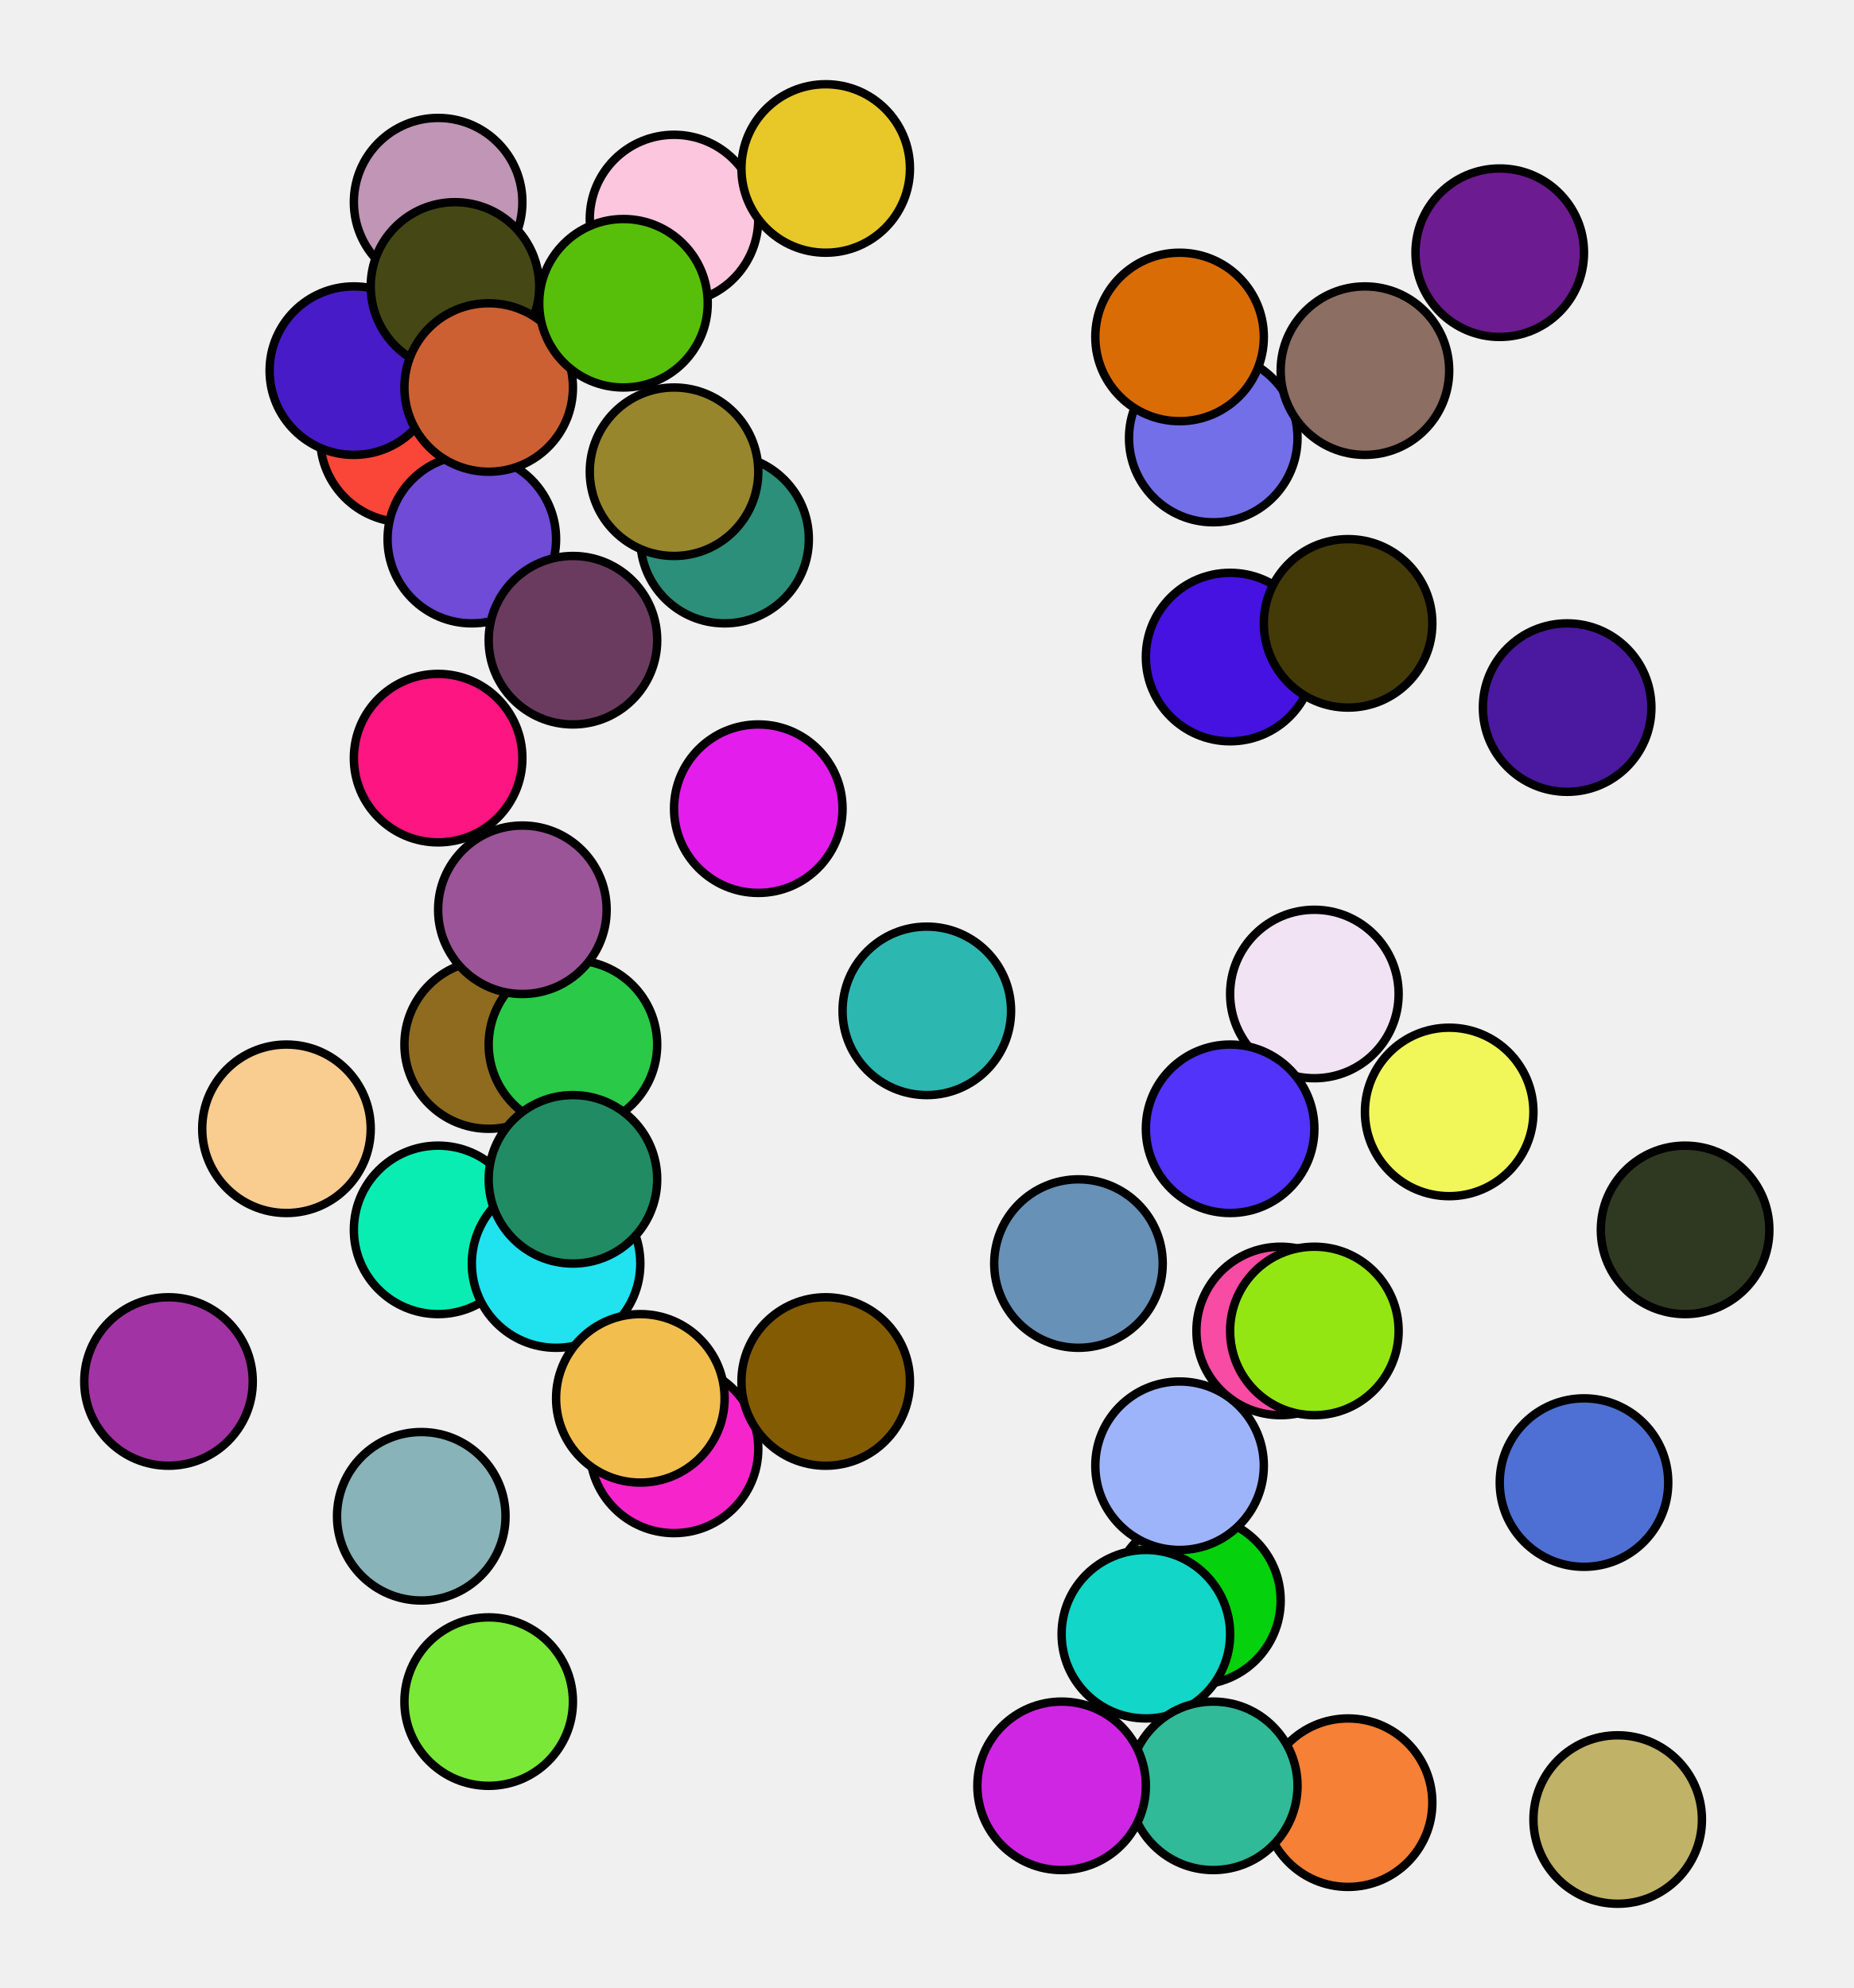
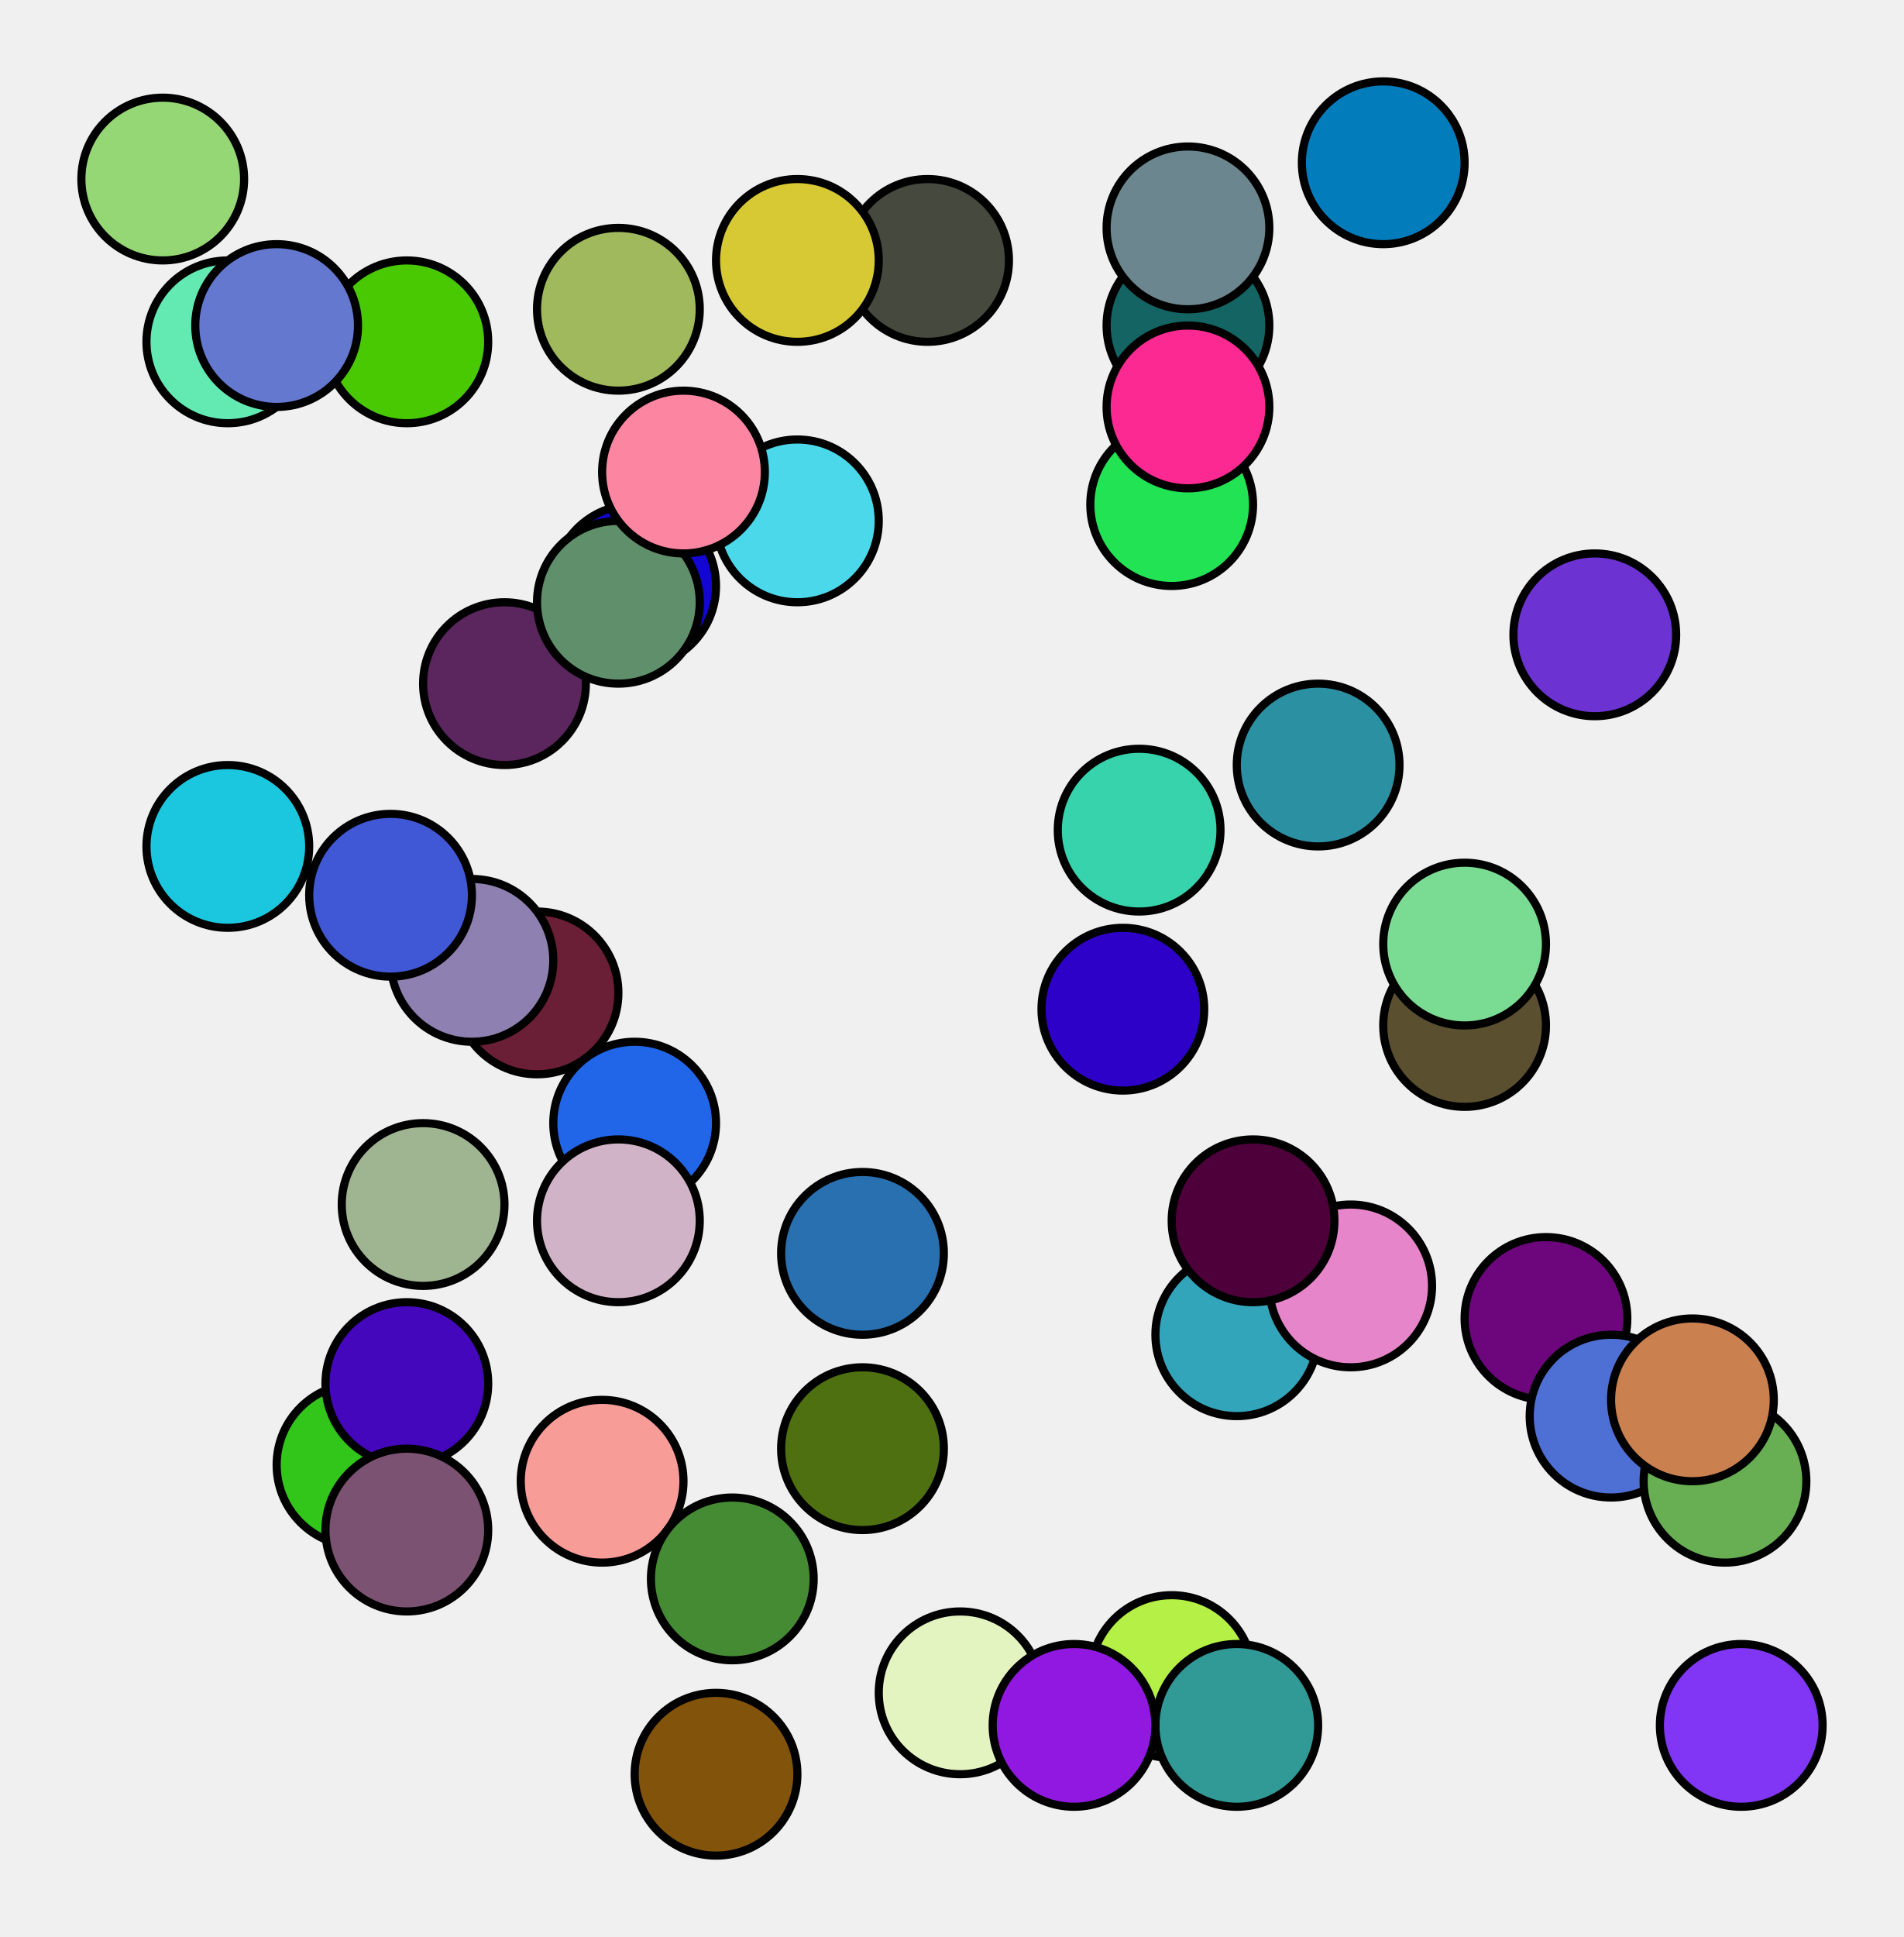
- <svg xmlns="http://www.w3.org/2000/svg" version="1.1" width="110mm" height="118mm" viewBox="-5 -10 110 118">
+ <svg xmlns="http://www.w3.org/2000/svg" version="1.1" width="117mm" height="119mm" viewBox="-9 -9 117 119">
  <style>
  
    rect, circle, ellipse, line, polyline, polygon, path { stroke-width: 0.5; stroke: black; }
    rect, circle, ellipse, polygon { fill: white; }
    line, polyline, path { fill: none; }
  
  </style>
-   <circle cx="24" cy="52" r="5" style="fill:rgb(142, 107, 31)" />
-   <circle cx="21" cy="63" r="5" style="fill:rgb(9, 237, 179)" />
-   <circle cx="28" cy="65" r="5" style="fill:rgb(33, 226, 239)" />
-   <circle cx="19" cy="16" r="5" style="fill:rgb(250, 70, 57)" />
-   <circle cx="35" cy="76" r="5" style="fill:rgb(246, 37, 203)" />
-   <circle cx="12" cy="57" r="5" style="fill:rgb(249, 204, 143)" />
-   <circle cx="16" cy="12" r="5" style="fill:rgb(72, 27, 200)" />
-   <circle cx="5" cy="72" r="5" style="fill:rgb(162, 51, 164)" />
-   <circle cx="73" cy="49" r="5" style="fill:rgb(241, 227, 243)" />
-   <circle cx="75" cy="97" r="5" style="fill:rgb(246, 128, 53)" />
-   <circle cx="95" cy="63" r="5" style="fill:rgb(47, 57, 34)" />
-   <circle cx="88" cy="32" r="5" style="fill:rgb(74, 25, 159)" />
-   <circle cx="44" cy="72" r="5" style="fill:rgb(131, 91, 2)" />
-   <circle cx="21" cy="2" r="5" style="fill:rgb(192, 149, 181)" />
-   <circle cx="84" cy="5" r="5" style="fill:rgb(109, 27, 144)" />
-   <circle cx="35" cy="3" r="5" style="fill:rgb(251, 198, 222)" />
-   <circle cx="67" cy="16" r="5" style="fill:rgb(115, 111, 233)" />
-   <circle cx="68" cy="29" r="5" style="fill:rgb(69, 18, 226)" />
-   <circle cx="66" cy="85" r="5" style="fill:rgb(5, 209, 13)" />
-   <circle cx="76" cy="12" r="5" style="fill:rgb(140, 110, 98)" />
-   <circle cx="91" cy="98" r="5" style="fill:rgb(192, 178, 102)" />
-   <circle cx="23" cy="22" r="5" style="fill:rgb(111, 75, 215)" />
-   <circle cx="24" cy="91" r="5" style="fill:rgb(122, 232, 55)" />
-   <circle cx="22" cy="7" r="5" style="fill:rgb(69, 72, 20)" />
-   <circle cx="24" cy="13" r="5" style="fill:rgb(205, 96, 50)" />
-   <circle cx="65" cy="10" r="5" style="fill:rgb(218, 108, 6)" />
-   <circle cx="29" cy="28" r="5" style="fill:rgb(107, 59, 95)" />
-   <circle cx="71" cy="69" r="5" style="fill:rgb(248, 75, 164)" />
-   <circle cx="65" cy="77" r="5" style="fill:rgb(158, 180, 250)" />
-   <circle cx="59" cy="65" r="5" style="fill:rgb(103, 145, 183)" />
-   <circle cx="38" cy="22" r="5" style="fill:rgb(44, 143, 122)" />
-   <circle cx="63" cy="87" r="5" style="fill:rgb(18, 214, 200)" />
-   <circle cx="20" cy="80" r="5" style="fill:rgb(136, 179, 184)" />
-   <circle cx="35" cy="18" r="5" style="fill:rgb(152, 134, 45)" />
-   <circle cx="44" cy="0" r="5" style="fill:rgb(231, 200, 40)" />
-   <circle cx="75" cy="27" r="5" style="fill:rgb(67, 58, 7)" />
-   <circle cx="33" cy="73" r="5" style="fill:rgb(242, 191, 78)" />
-   <circle cx="21" cy="35" r="5" style="fill:rgb(253, 21, 129)" />
-   <circle cx="32" cy="8" r="5" style="fill:rgb(87, 191, 10)" />
-   <circle cx="73" cy="69" r="5" style="fill:rgb(148, 230, 18)" />
-   <circle cx="29" cy="52" r="5" style="fill:rgb(43, 201, 72)" />
-   <circle cx="81" cy="56" r="5" style="fill:rgb(241, 247, 89)" />
-   <circle cx="26" cy="44" r="5" style="fill:rgb(155, 84, 151)" />
-   <circle cx="89" cy="78" r="5" style="fill:rgb(78, 112, 212)" />
-   <circle cx="67" cy="96" r="5" style="fill:rgb(49, 186, 152)" />
-   <circle cx="58" cy="96" r="5" style="fill:rgb(207, 38, 228)" />
-   <circle cx="40" cy="38" r="5" style="fill:rgb(227, 29, 236)" />
-   <circle cx="68" cy="57" r="5" style="fill:rgb(81, 51, 249)" />
-   <circle cx="50" cy="50" r="5" style="fill:rgb(44, 184, 177)" />
-   <circle cx="29" cy="60" r="5" style="fill:rgb(33, 140, 100)" />
+   <circle cx="24" cy="52" r="5" style="fill:rgb(107, 31, 54)" />
+   <circle cx="63" cy="94" r="5" style="fill:rgb(180, 240, 70)" />
+   <circle cx="22" cy="33" r="5" style="fill:rgb(91, 37, 94)" />
+   <circle cx="16" cy="12" r="5" style="fill:rgb(73, 201, 2)" />
+   <circle cx="67" cy="73" r="5" style="fill:rgb(51, 165, 187)" />
+   <circle cx="50" cy="95" r="5" style="fill:rgb(228, 244, 192)" />
+   <circle cx="98" cy="97" r="5" style="fill:rgb(129, 53, 245)" />
+   <circle cx="63" cy="22" r="5" style="fill:rgb(34, 227, 83)" />
+   <circle cx="29" cy="10" r="5" style="fill:rgb(160, 185, 92)" />
+   <circle cx="1" cy="2" r="5" style="fill:rgb(150, 215, 117)" />
+   <circle cx="5" cy="43" r="5" style="fill:rgb(27, 199, 223)" />
+   <circle cx="44" cy="68" r="5" style="fill:rgb(41, 112, 176)" />
+   <circle cx="30" cy="27" r="5" style="fill:rgb(19, 5, 210)" />
+   <circle cx="5" cy="12" r="5" style="fill:rgb(99, 234, 179)" />
+   <circle cx="40" cy="23" r="5" style="fill:rgb(75, 216, 234)" />
+   <circle cx="48" cy="7" r="5" style="fill:rgb(70, 73, 62)" />
+   <circle cx="13" cy="81" r="5" style="fill:rgb(50, 197, 26)" />
+   <circle cx="86" cy="72" r="5" style="fill:rgb(109, 6, 125)" />
+   <circle cx="29" cy="28" r="5" style="fill:rgb(95, 143, 107)" />
+   <circle cx="17" cy="65" r="5" style="fill:rgb(159, 181, 146)" />
+   <circle cx="72" cy="38" r="5" style="fill:rgb(44, 144, 163)" />
+   <circle cx="40" cy="7" r="5" style="fill:rgb(215, 201, 52)" />
+   <circle cx="81" cy="54" r="5" style="fill:rgb(90, 79, 47)" />
+   <circle cx="60" cy="53" r="5" style="fill:rgb(46, 1, 201)" />
+   <circle cx="16" cy="76" r="5" style="fill:rgb(68, 7, 187)" />
+   <circle cx="35" cy="100" r="5" style="fill:rgb(130, 83, 10)" />
+   <circle cx="74" cy="70" r="5" style="fill:rgb(231, 133, 202)" />
+   <circle cx="28" cy="82" r="5" style="fill:rgb(248, 156, 152)" />
+   <circle cx="90" cy="78" r="5" style="fill:rgb(78, 112, 213)" />
+   <circle cx="67" cy="97" r="5" style="fill:rgb(49, 153, 150)" />
+   <circle cx="97" cy="82" r="5" style="fill:rgb(103, 175, 82)" />
+   <circle cx="20" cy="50" r="5" style="fill:rgb(143, 128, 178)" />
+   <circle cx="30" cy="60" r="5" style="fill:rgb(33, 101, 233)" />
+   <circle cx="57" cy="97" r="5" style="fill:rgb(145, 24, 225)" />
+   <circle cx="64" cy="11" r="5" style="fill:rgb(19, 100, 98)" />
+   <circle cx="95" cy="77" r="5" style="fill:rgb(203, 128, 79)" />
+   <circle cx="44" cy="80" r="5" style="fill:rgb(78, 112, 17)" />
+   <circle cx="36" cy="88" r="5" style="fill:rgb(69, 139, 51)" />
+   <circle cx="8" cy="11" r="5" style="fill:rgb(100, 120, 207)" />
+   <circle cx="68" cy="66" r="5" style="fill:rgb(78, 0, 59)" />
+   <circle cx="89" cy="30" r="5" style="fill:rgb(108, 50, 210)" />
+   <circle cx="64" cy="5" r="5" style="fill:rgb(107, 134, 142)" />
+   <circle cx="61" cy="42" r="5" style="fill:rgb(55, 211, 172)" />
+   <circle cx="16" cy="85" r="5" style="fill:rgb(123, 82, 113)" />
+   <circle cx="76" cy="1" r="5" style="fill:rgb(2, 124, 187)" />
+   <circle cx="33" cy="20" r="5" style="fill:rgb(252, 134, 162)" />
+   <circle cx="15" cy="46" r="5" style="fill:rgb(65, 88, 214)" />
+   <circle cx="81" cy="49" r="5" style="fill:rgb(122, 220, 147)" />
+   <circle cx="29" cy="66" r="5" style="fill:rgb(209, 179, 200)" />
+   <circle cx="64" cy="16" r="5" style="fill:rgb(252, 41, 147)" />
</svg>
